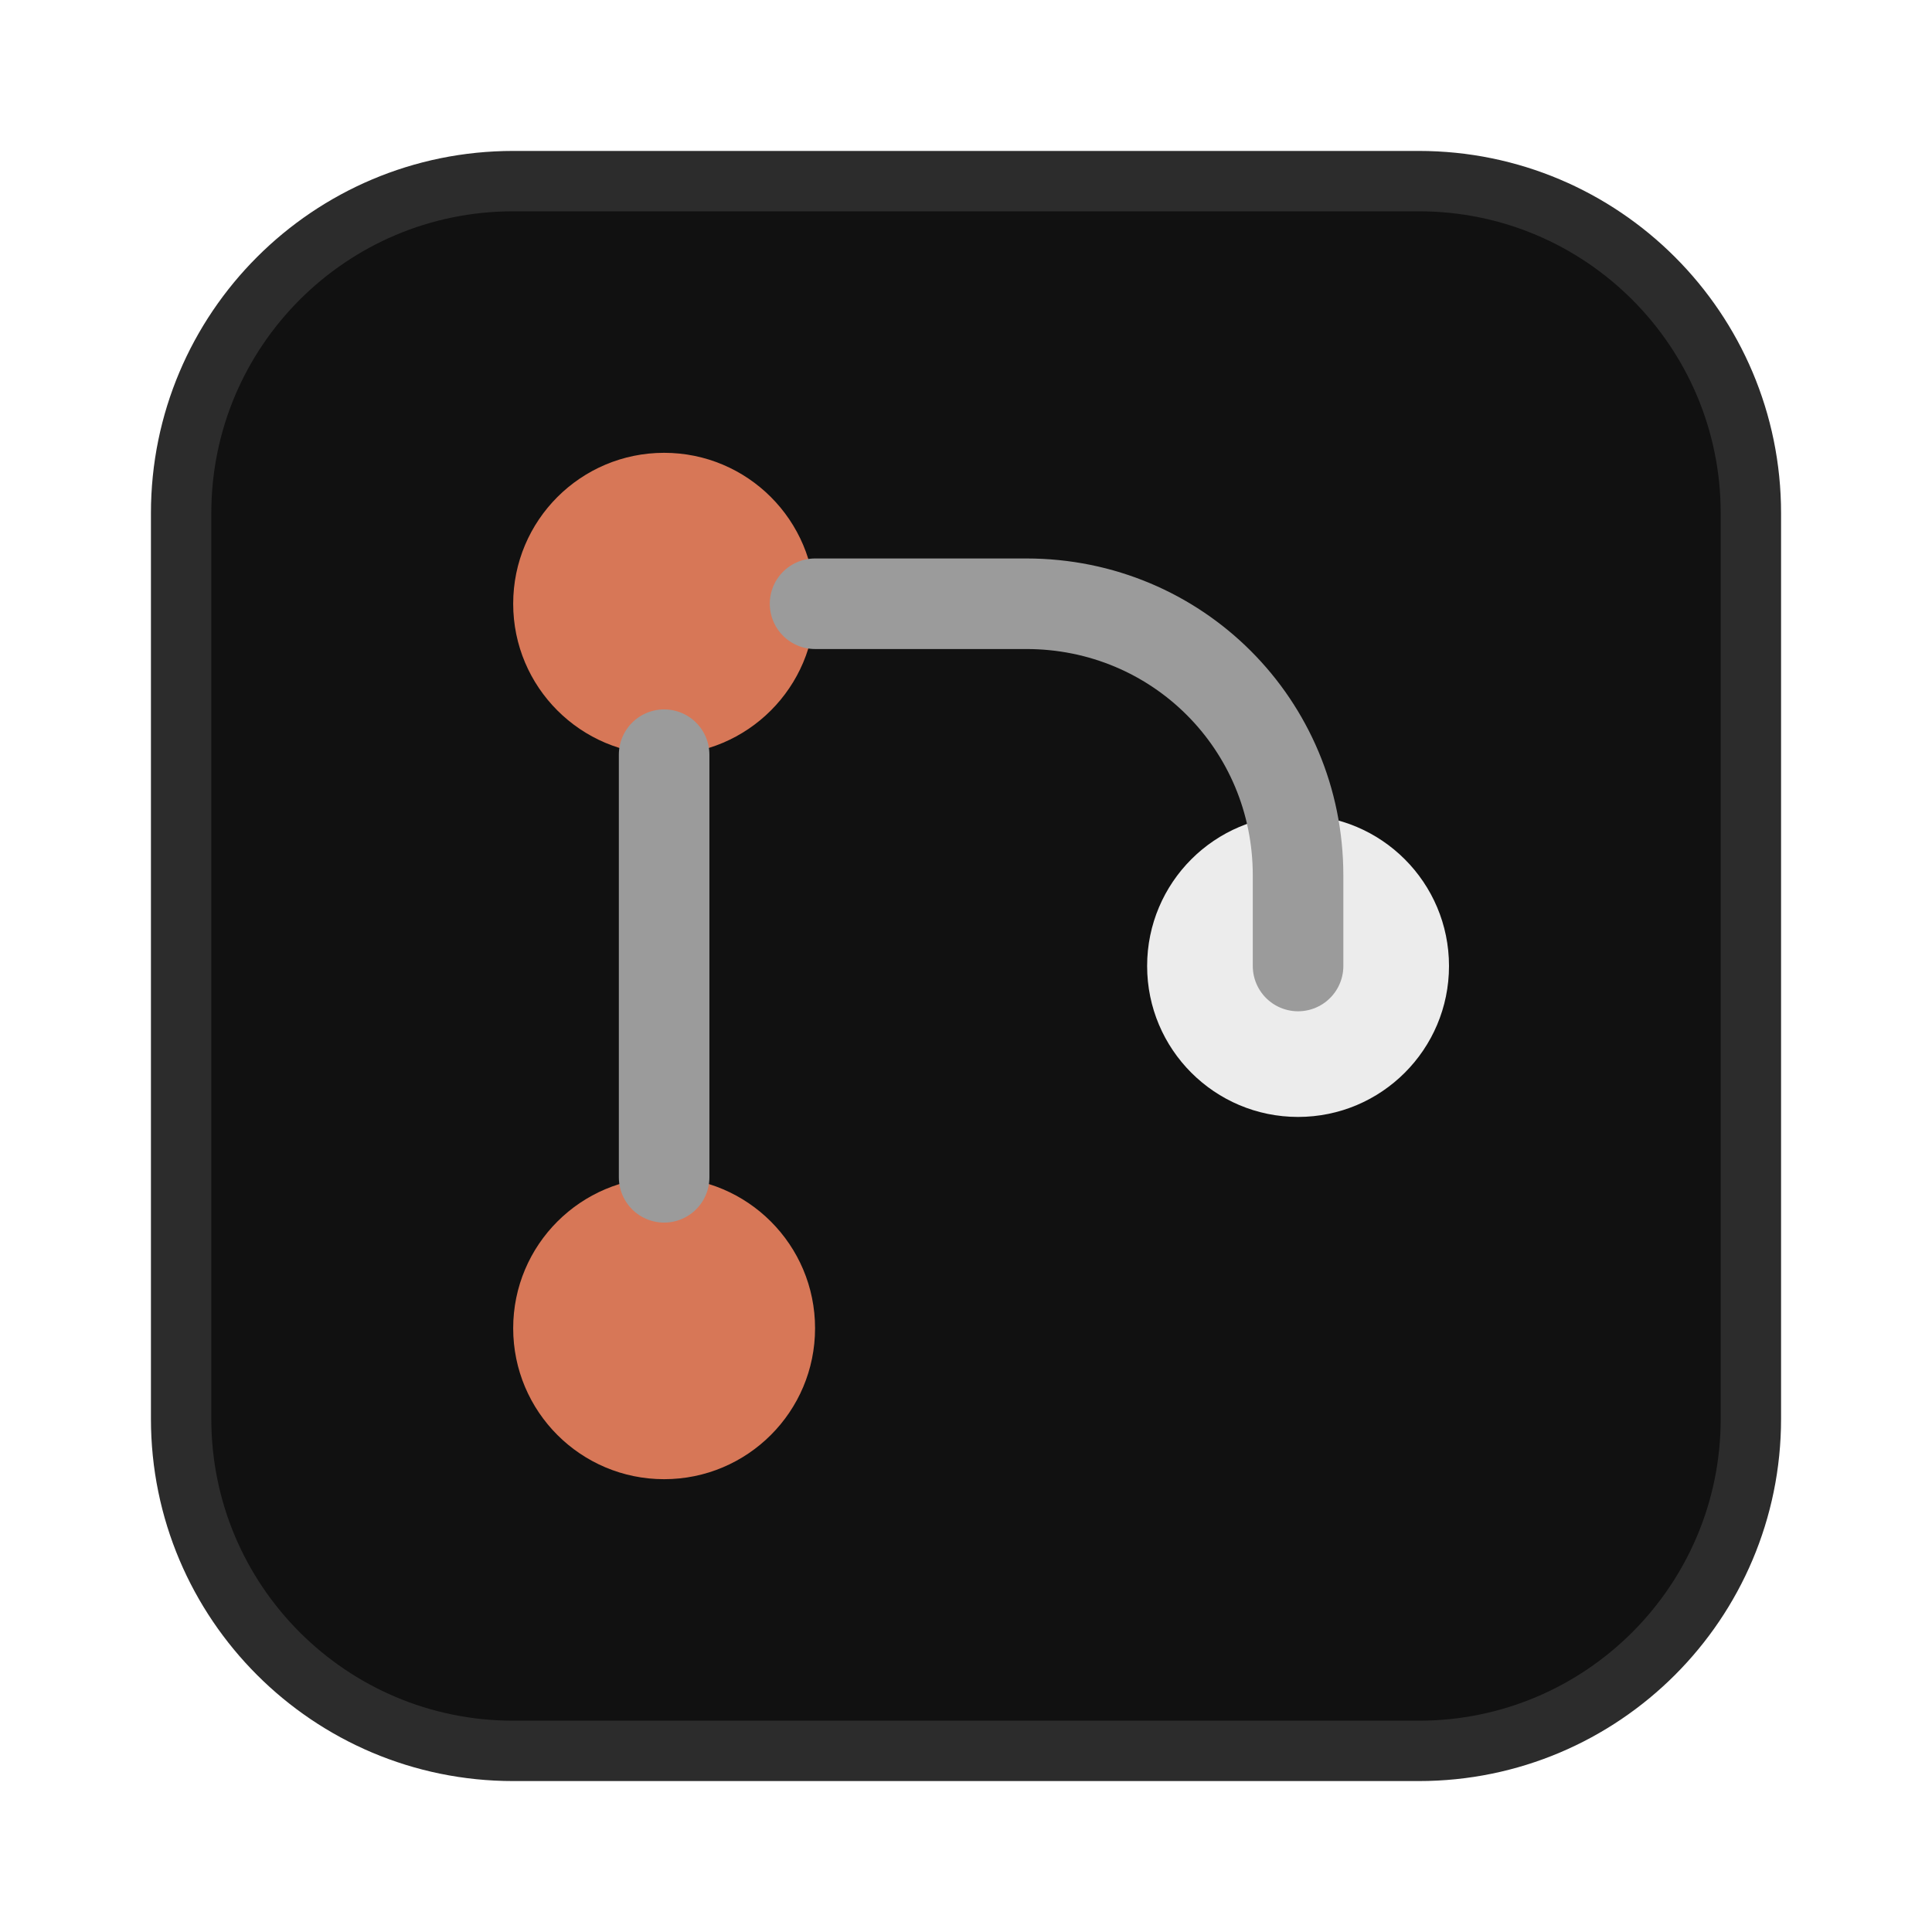
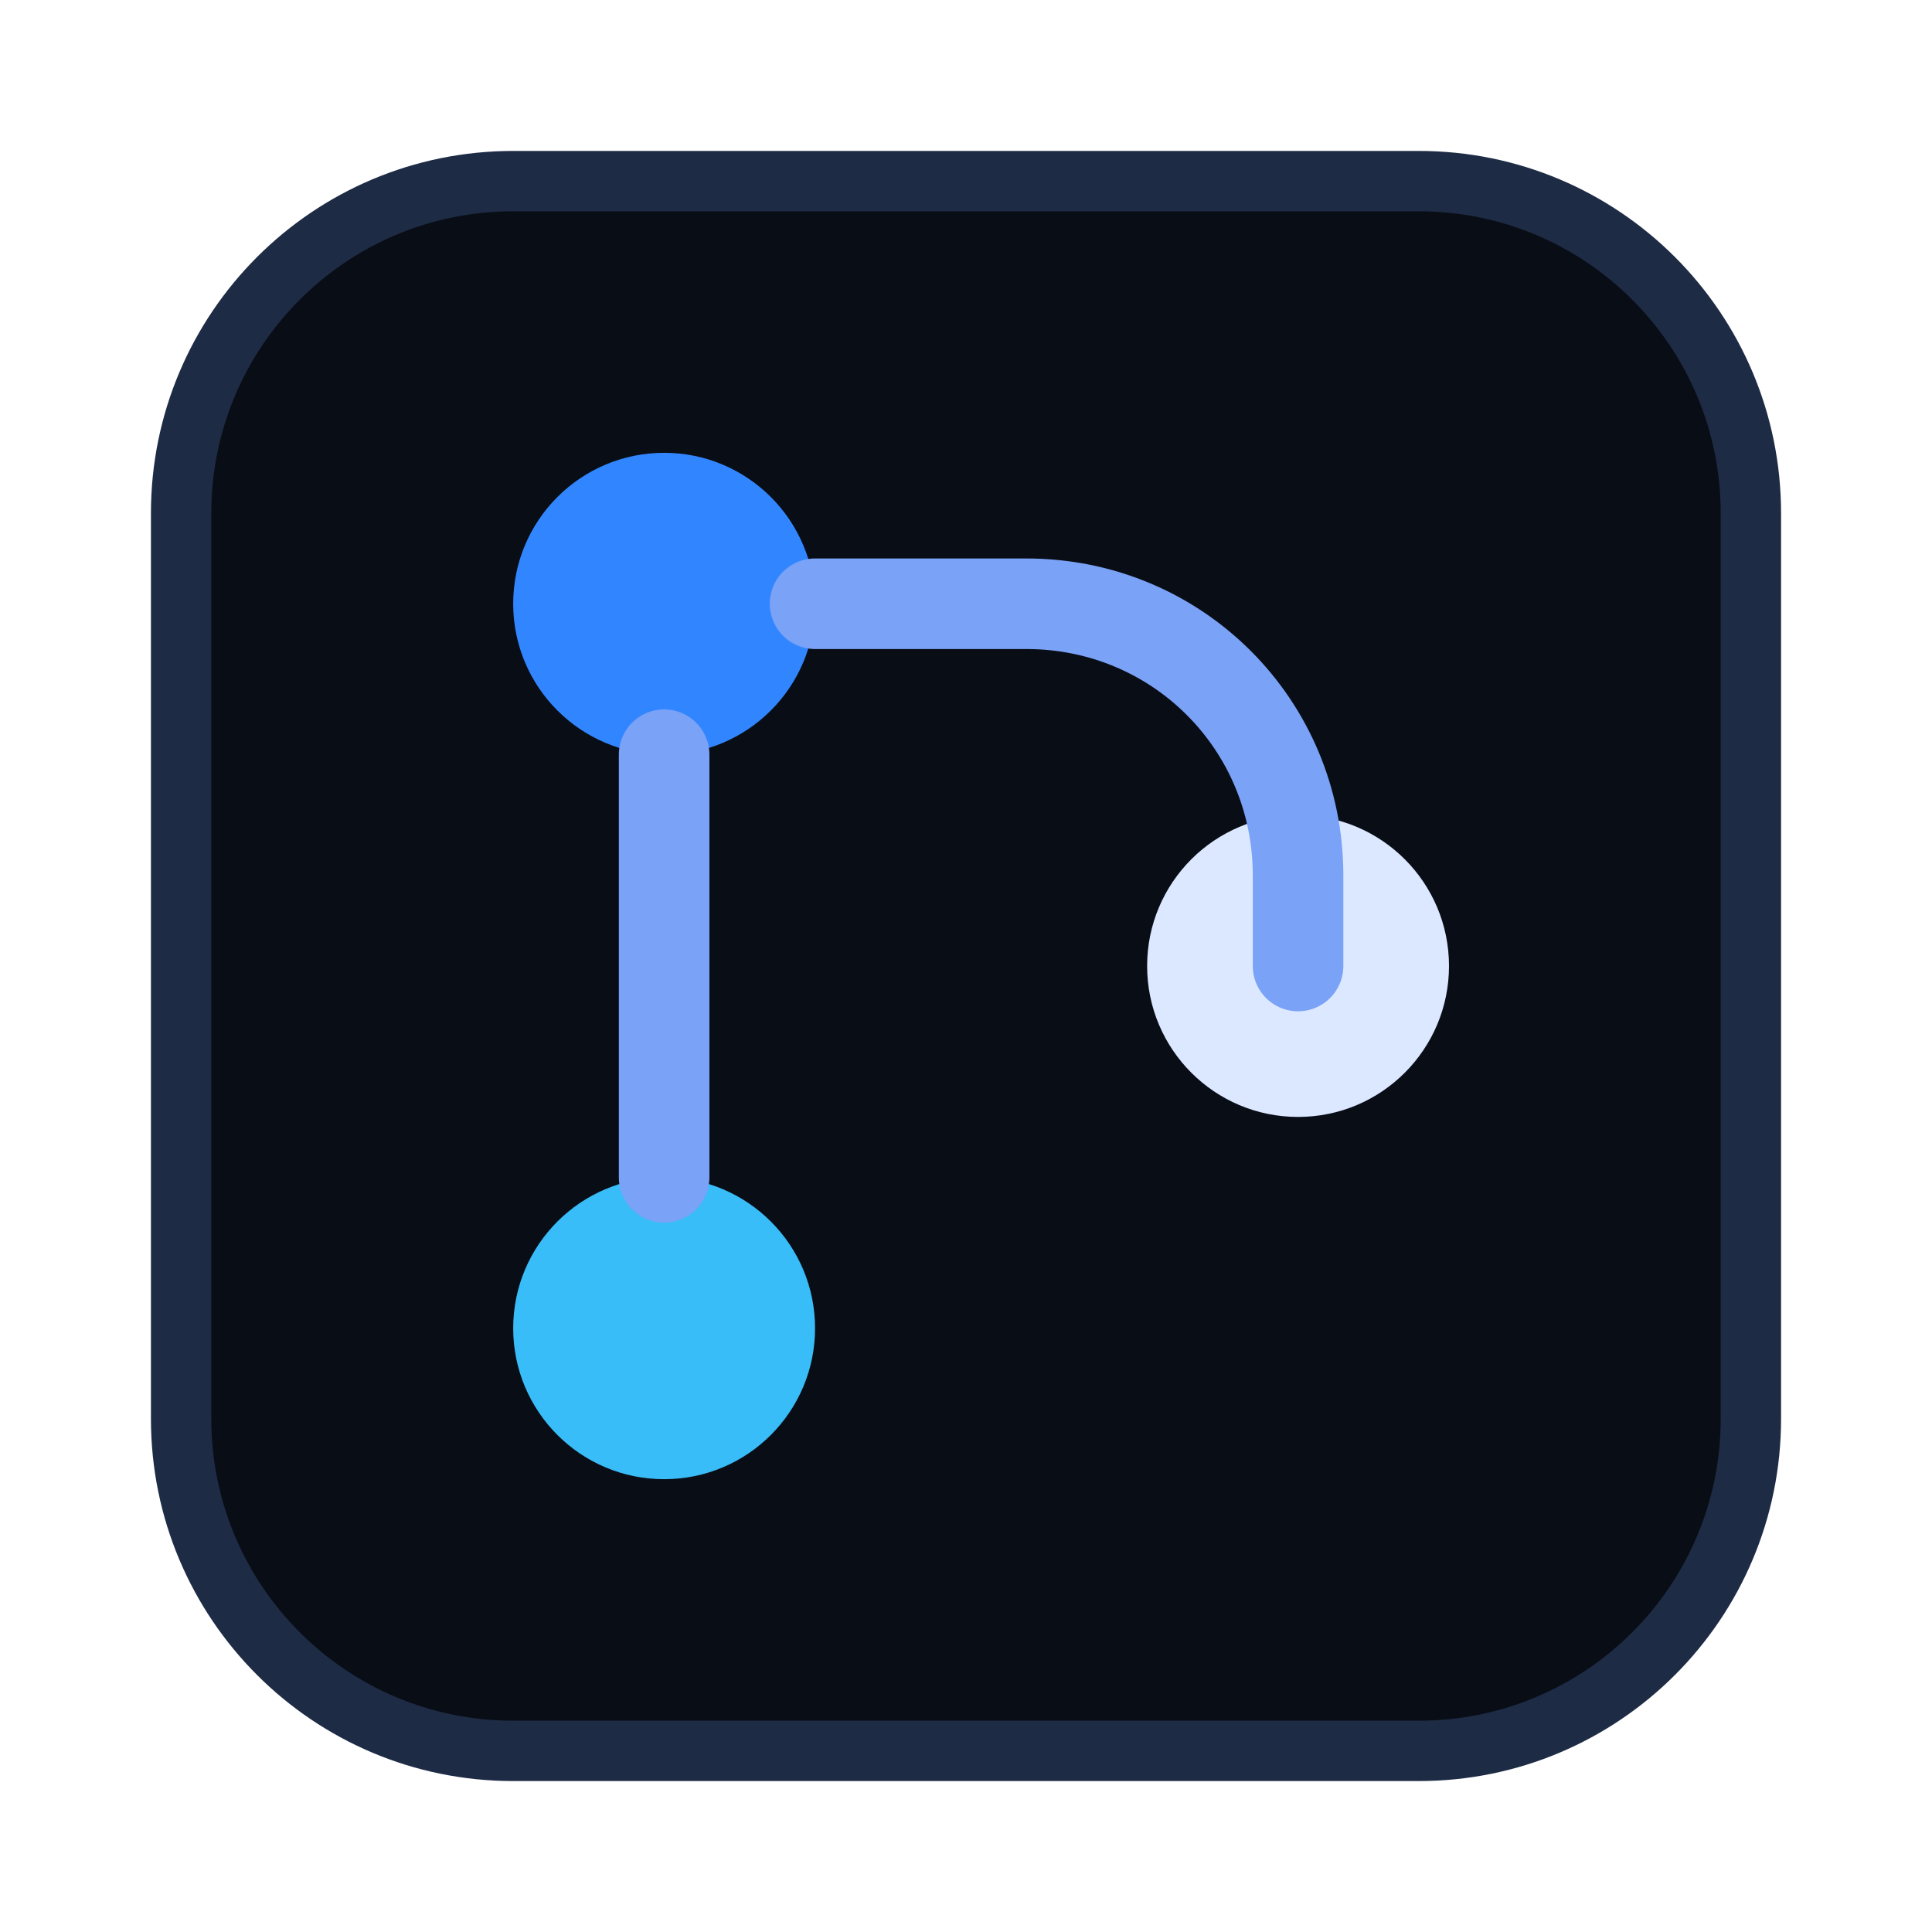
<svg xmlns="http://www.w3.org/2000/svg" viewBox="0 0 128 128" width="128" height="128">
-   <rect x="12" y="12" width="104" height="104" rx="22" fill="#111111" stroke="#2c2c2c" stroke-width="4" />
-   <circle cx="44" cy="40" r="10" fill="#d77757" />
-   <circle cx="44" cy="88" r="10" fill="#d77757" />
-   <circle cx="86" cy="64" r="10" fill="#ececec" />
-   <path d="M44 50v28M54 40h14c10 0 18 8 18 18v6" fill="none" stroke="#9b9b9b" stroke-width="6" stroke-linecap="round" />
+   <rect x="12" y="12" width="104" height="104" rx="22" fill="#090d16" stroke="#1e2b45" stroke-width="4" />
+   <circle cx="44" cy="40" r="10" fill="#3186ff" />
+   <circle cx="44" cy="88" r="10" fill="#38bdf8" />
+   <circle cx="86" cy="64" r="10" fill="#dce8ff" />
+   <path d="M44 50v28M54 40h14c10 0 18 8 18 18v6" fill="none" stroke="#7aa2f7" stroke-width="6" stroke-linecap="round" />
</svg>
